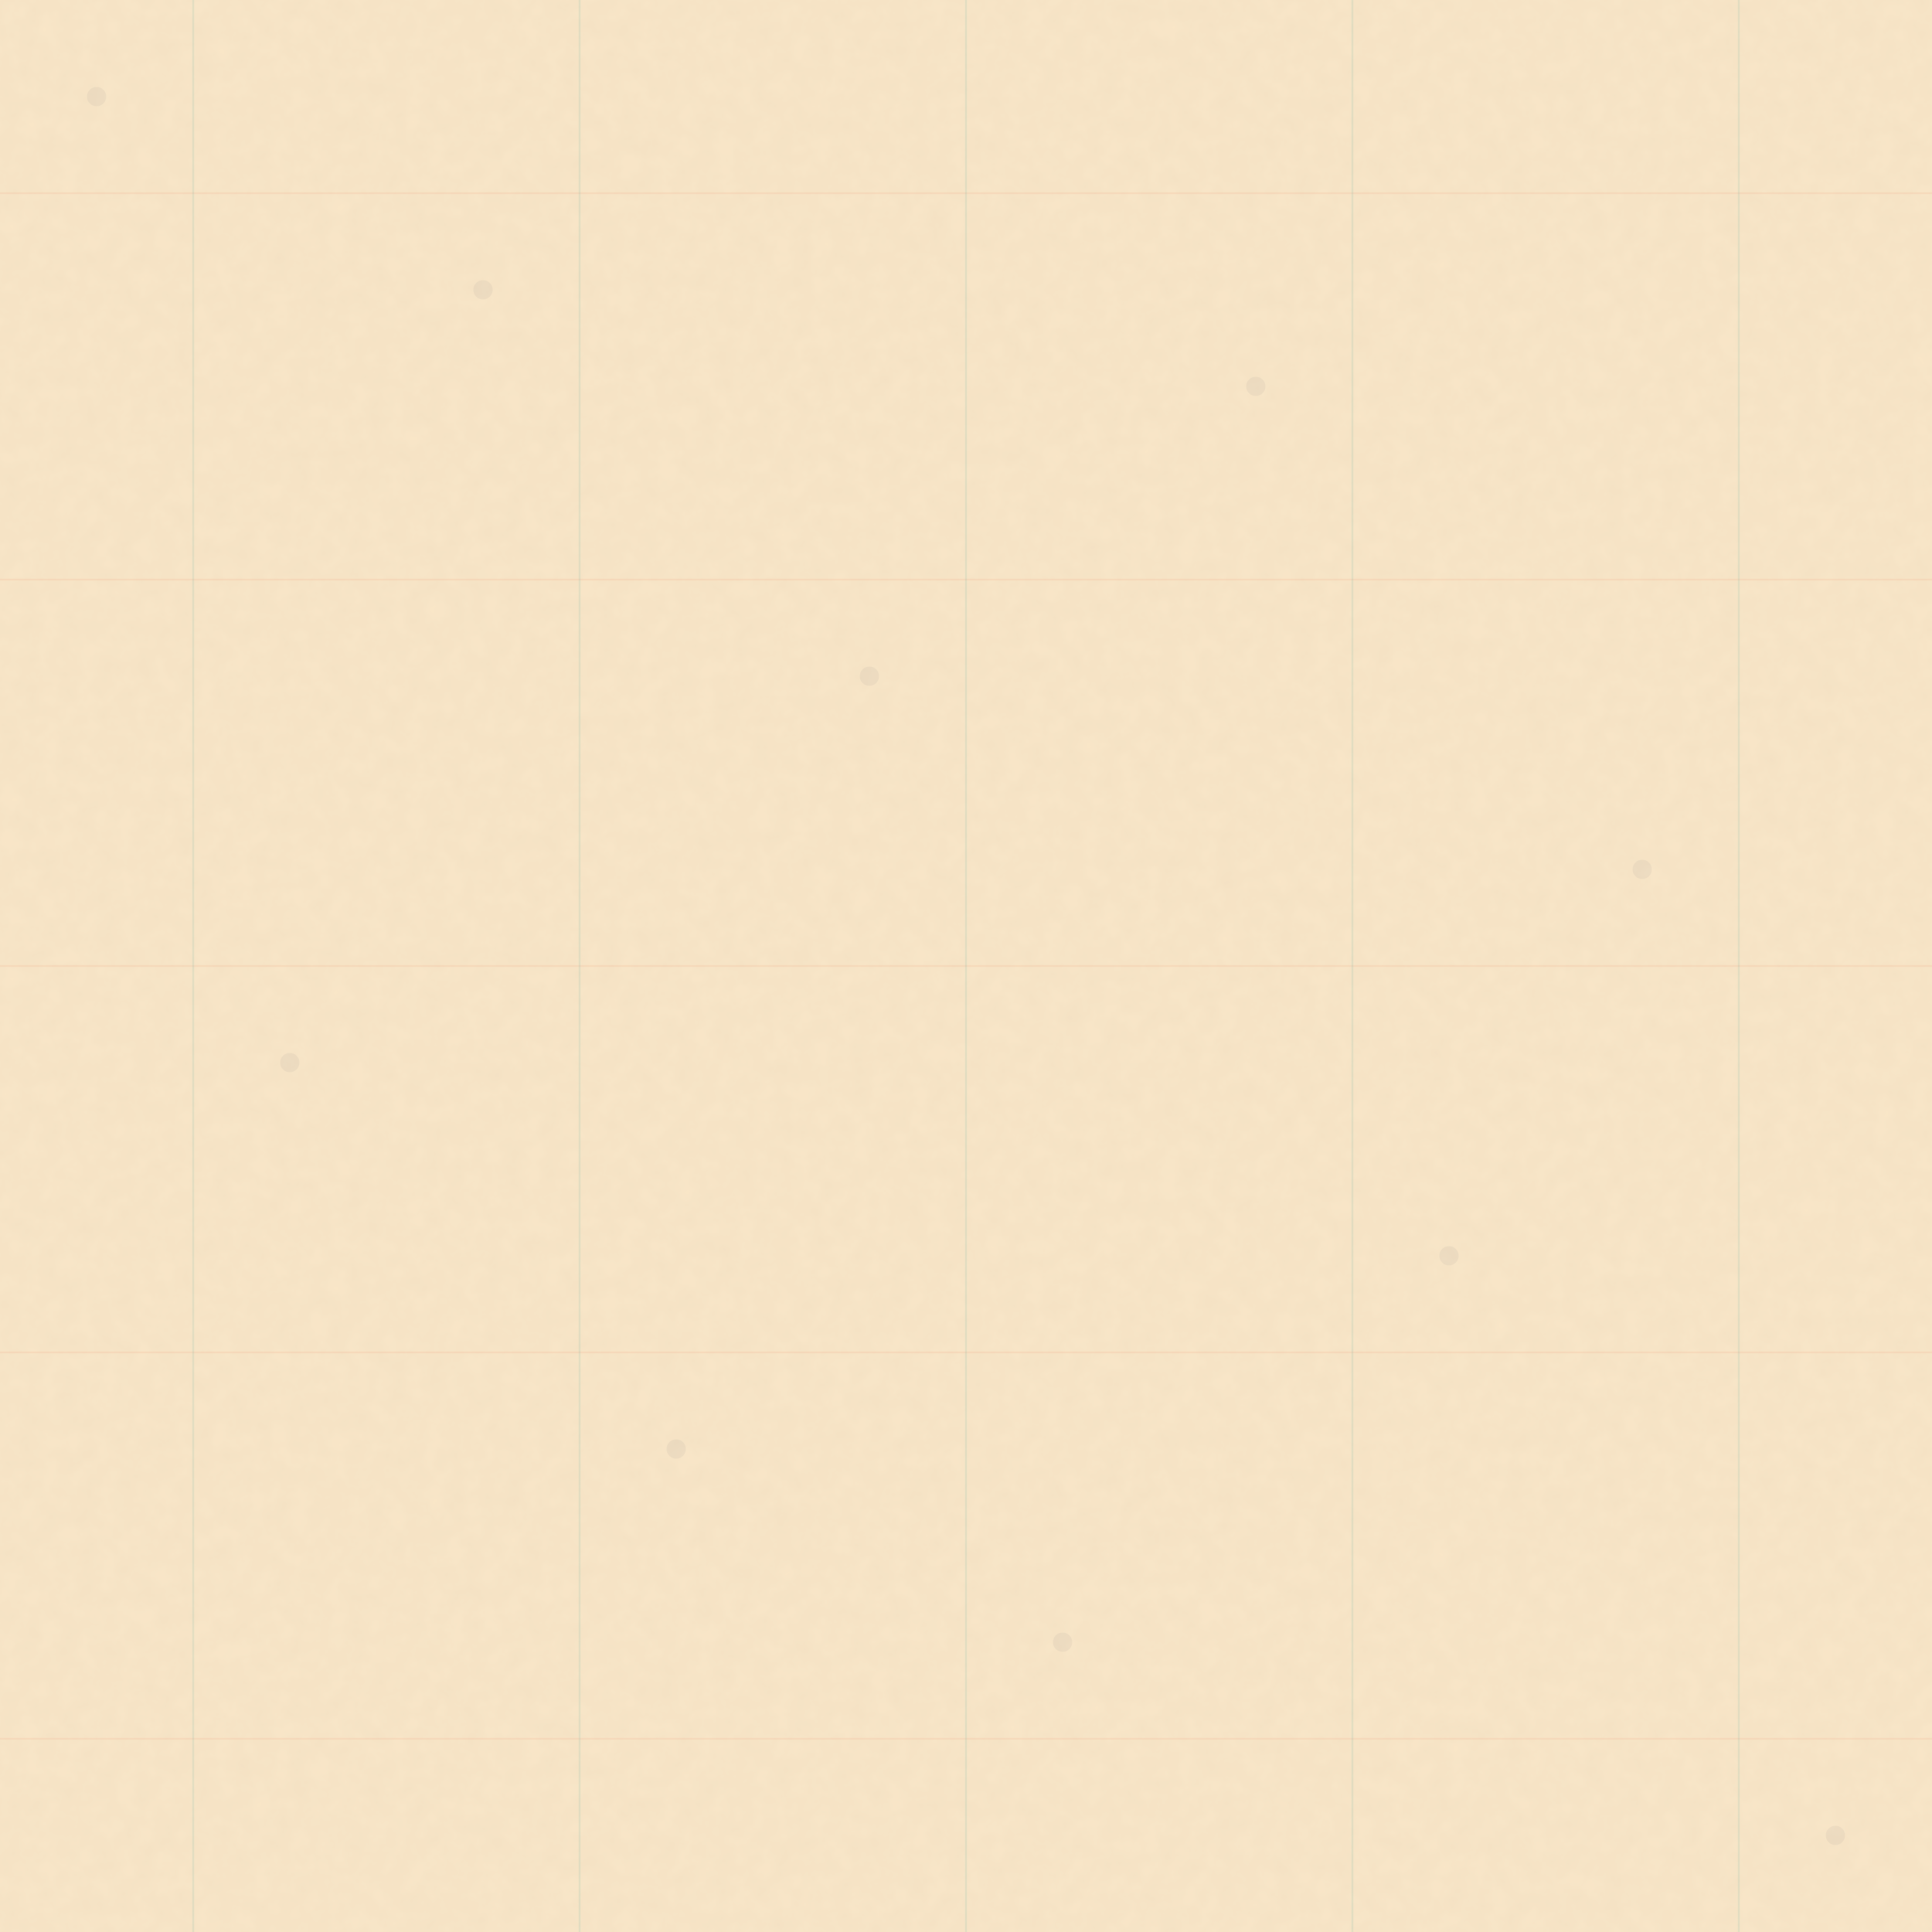
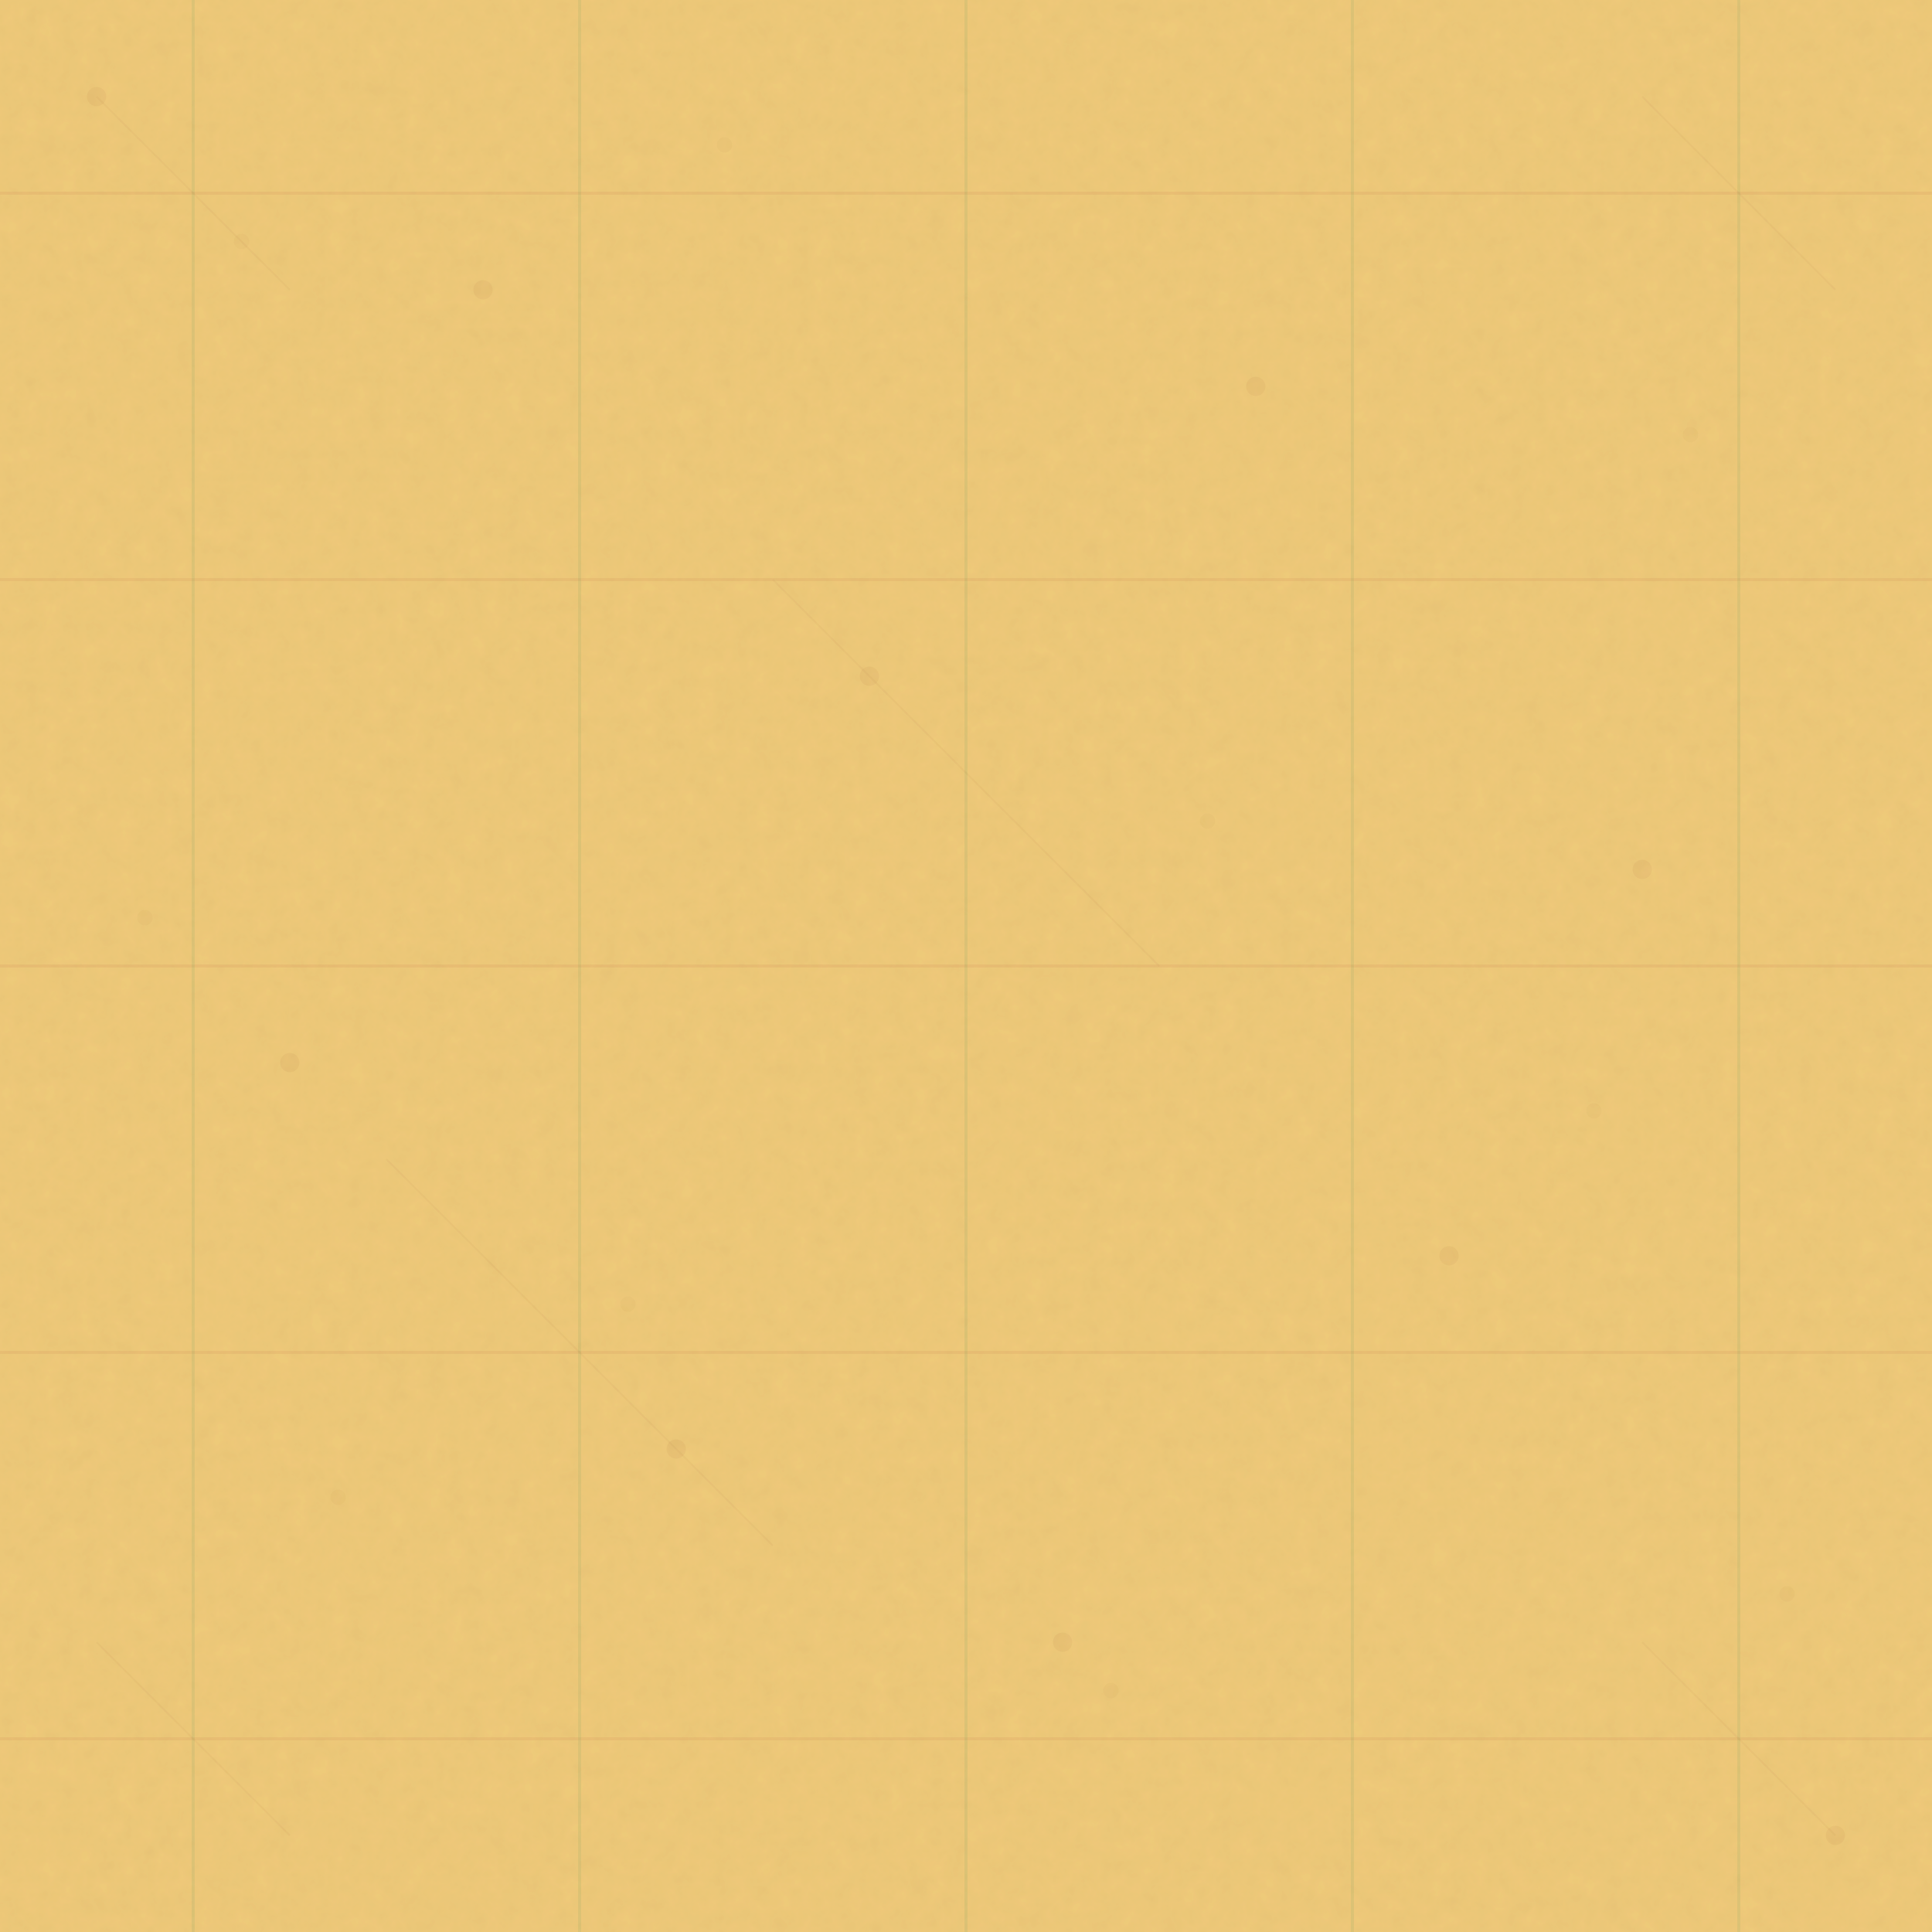
<svg xmlns="http://www.w3.org/2000/svg" width="200" height="200" viewBox="0 0 200 200">
  <defs>
    <filter id="paper-noise" x="0%" y="0%" width="100%" height="100%">
      <feTurbulence type="fractalNoise" baseFrequency="0.5" numOctaves="3" stitchTiles="stitch" result="noise" />
-       <feColorMatrix type="matrix" values="0 0 0 0 0 0 0 0 0 0 0 0 0 0 0 0 0 0 0.05 0" in="noise" result="coloredNoise" />
+       <feColorMatrix type="matrix" values="0 0 0 0 0 0 0 0 0 0 0 0 0 0 0 0 0 0 0.07 0" in="noise" result="coloredNoise" />
      <feBlend mode="multiply" in="SourceGraphic" in2="coloredNoise" result="blend" />
    </filter>
-     <pattern id="paper-pattern" patternUnits="userSpaceOnUse" width="200" height="200">
-       <rect width="200" height="200" fill="#f9e6c8" filter="url(#paper-noise)" />
-       <g stroke="#e76f51" stroke-width="0.2" opacity="0.1">
+     <filter id="grain-texture" x="0%" y="0%" width="100%" height="100%">
+       <feTurbulence type="turbulence" baseFrequency="0.8" numOctaves="2" stitchTiles="stitch" result="grain" />
+       <feColorMatrix type="matrix" values="0 0 0 0 0 0 0 0 0 0 0 0 0 0 0 0 0 0 0.03 0" in="grain" result="coloredGrain" />
+       <feBlend mode="overlay" in="SourceGraphic" in2="coloredGrain" result="blend" />
+     </filter>
+     <pattern id="vintage-pattern" patternUnits="userSpaceOnUse" width="200" height="200">
+       <rect width="200" height="200" fill="#f0cb7a" filter="url(#paper-noise)" />
+       <g stroke="#b43e25" stroke-width="0.3" opacity="0.08">
        <line x1="0" y1="20" x2="200" y2="20" />
        <line x1="0" y1="60" x2="200" y2="60" />
        <line x1="0" y1="100" x2="200" y2="100" />
        <line x1="0" y1="140" x2="200" y2="140" />
        <line x1="0" y1="180" x2="200" y2="180" />
      </g>
-       <g stroke="#2a9d8f" stroke-width="0.2" opacity="0.1">
+       <g stroke="#15803d" stroke-width="0.3" opacity="0.08">
        <line x1="20" y1="0" x2="20" y2="200" />
        <line x1="60" y1="0" x2="60" y2="200" />
        <line x1="100" y1="0" x2="100" y2="200" />
        <line x1="140" y1="0" x2="140" y2="200" />
        <line x1="180" y1="0" x2="180" y2="200" />
      </g>
-       <g fill="#2d3047" opacity="0.05">
+       <g fill="#78350f" opacity="0.05">
        <circle cx="10" cy="10" r="1" />
        <circle cx="50" cy="30" r="1" />
        <circle cx="90" cy="70" r="1" />
        <circle cx="130" cy="40" r="1" />
        <circle cx="170" cy="90" r="1" />
        <circle cx="30" cy="110" r="1" />
        <circle cx="70" cy="150" r="1" />
        <circle cx="110" cy="170" r="1" />
        <circle cx="150" cy="130" r="1" />
        <circle cx="190" cy="190" r="1" />
      </g>
+       <g fill="#78350f" opacity="0.03">
+         <circle cx="25" cy="25" r="0.8" />
+         <circle cx="75" cy="15" r="0.8" />
+         <circle cx="125" cy="85" r="0.8" />
+         <circle cx="175" cy="45" r="0.8" />
+         <circle cx="15" cy="95" r="0.8" />
+         <circle cx="65" cy="135" r="0.8" />
+         <circle cx="115" cy="175" r="0.8" />
+         <circle cx="165" cy="115" r="0.8" />
+         <circle cx="35" cy="155" r="0.8" />
+         <circle cx="185" cy="165" r="0.8" />
+       </g>
+       <g stroke="#78350f" stroke-width="0.2" opacity="0.04">
+         <line x1="10" y1="10" x2="30" y2="30" />
+         <line x1="170" y1="10" x2="190" y2="30" />
+         <line x1="10" y1="170" x2="30" y2="190" />
+         <line x1="170" y1="170" x2="190" y2="190" />
+         <line x1="80" y1="60" x2="120" y2="100" />
+         <line x1="40" y1="120" x2="80" y2="160" />
+       </g>
    </pattern>
  </defs>
-   <rect width="100%" height="100%" fill="url(#paper-pattern)" />
+   <rect width="100%" height="100%" fill="url(#vintage-pattern)" filter="url(#grain-texture)" />
</svg>
